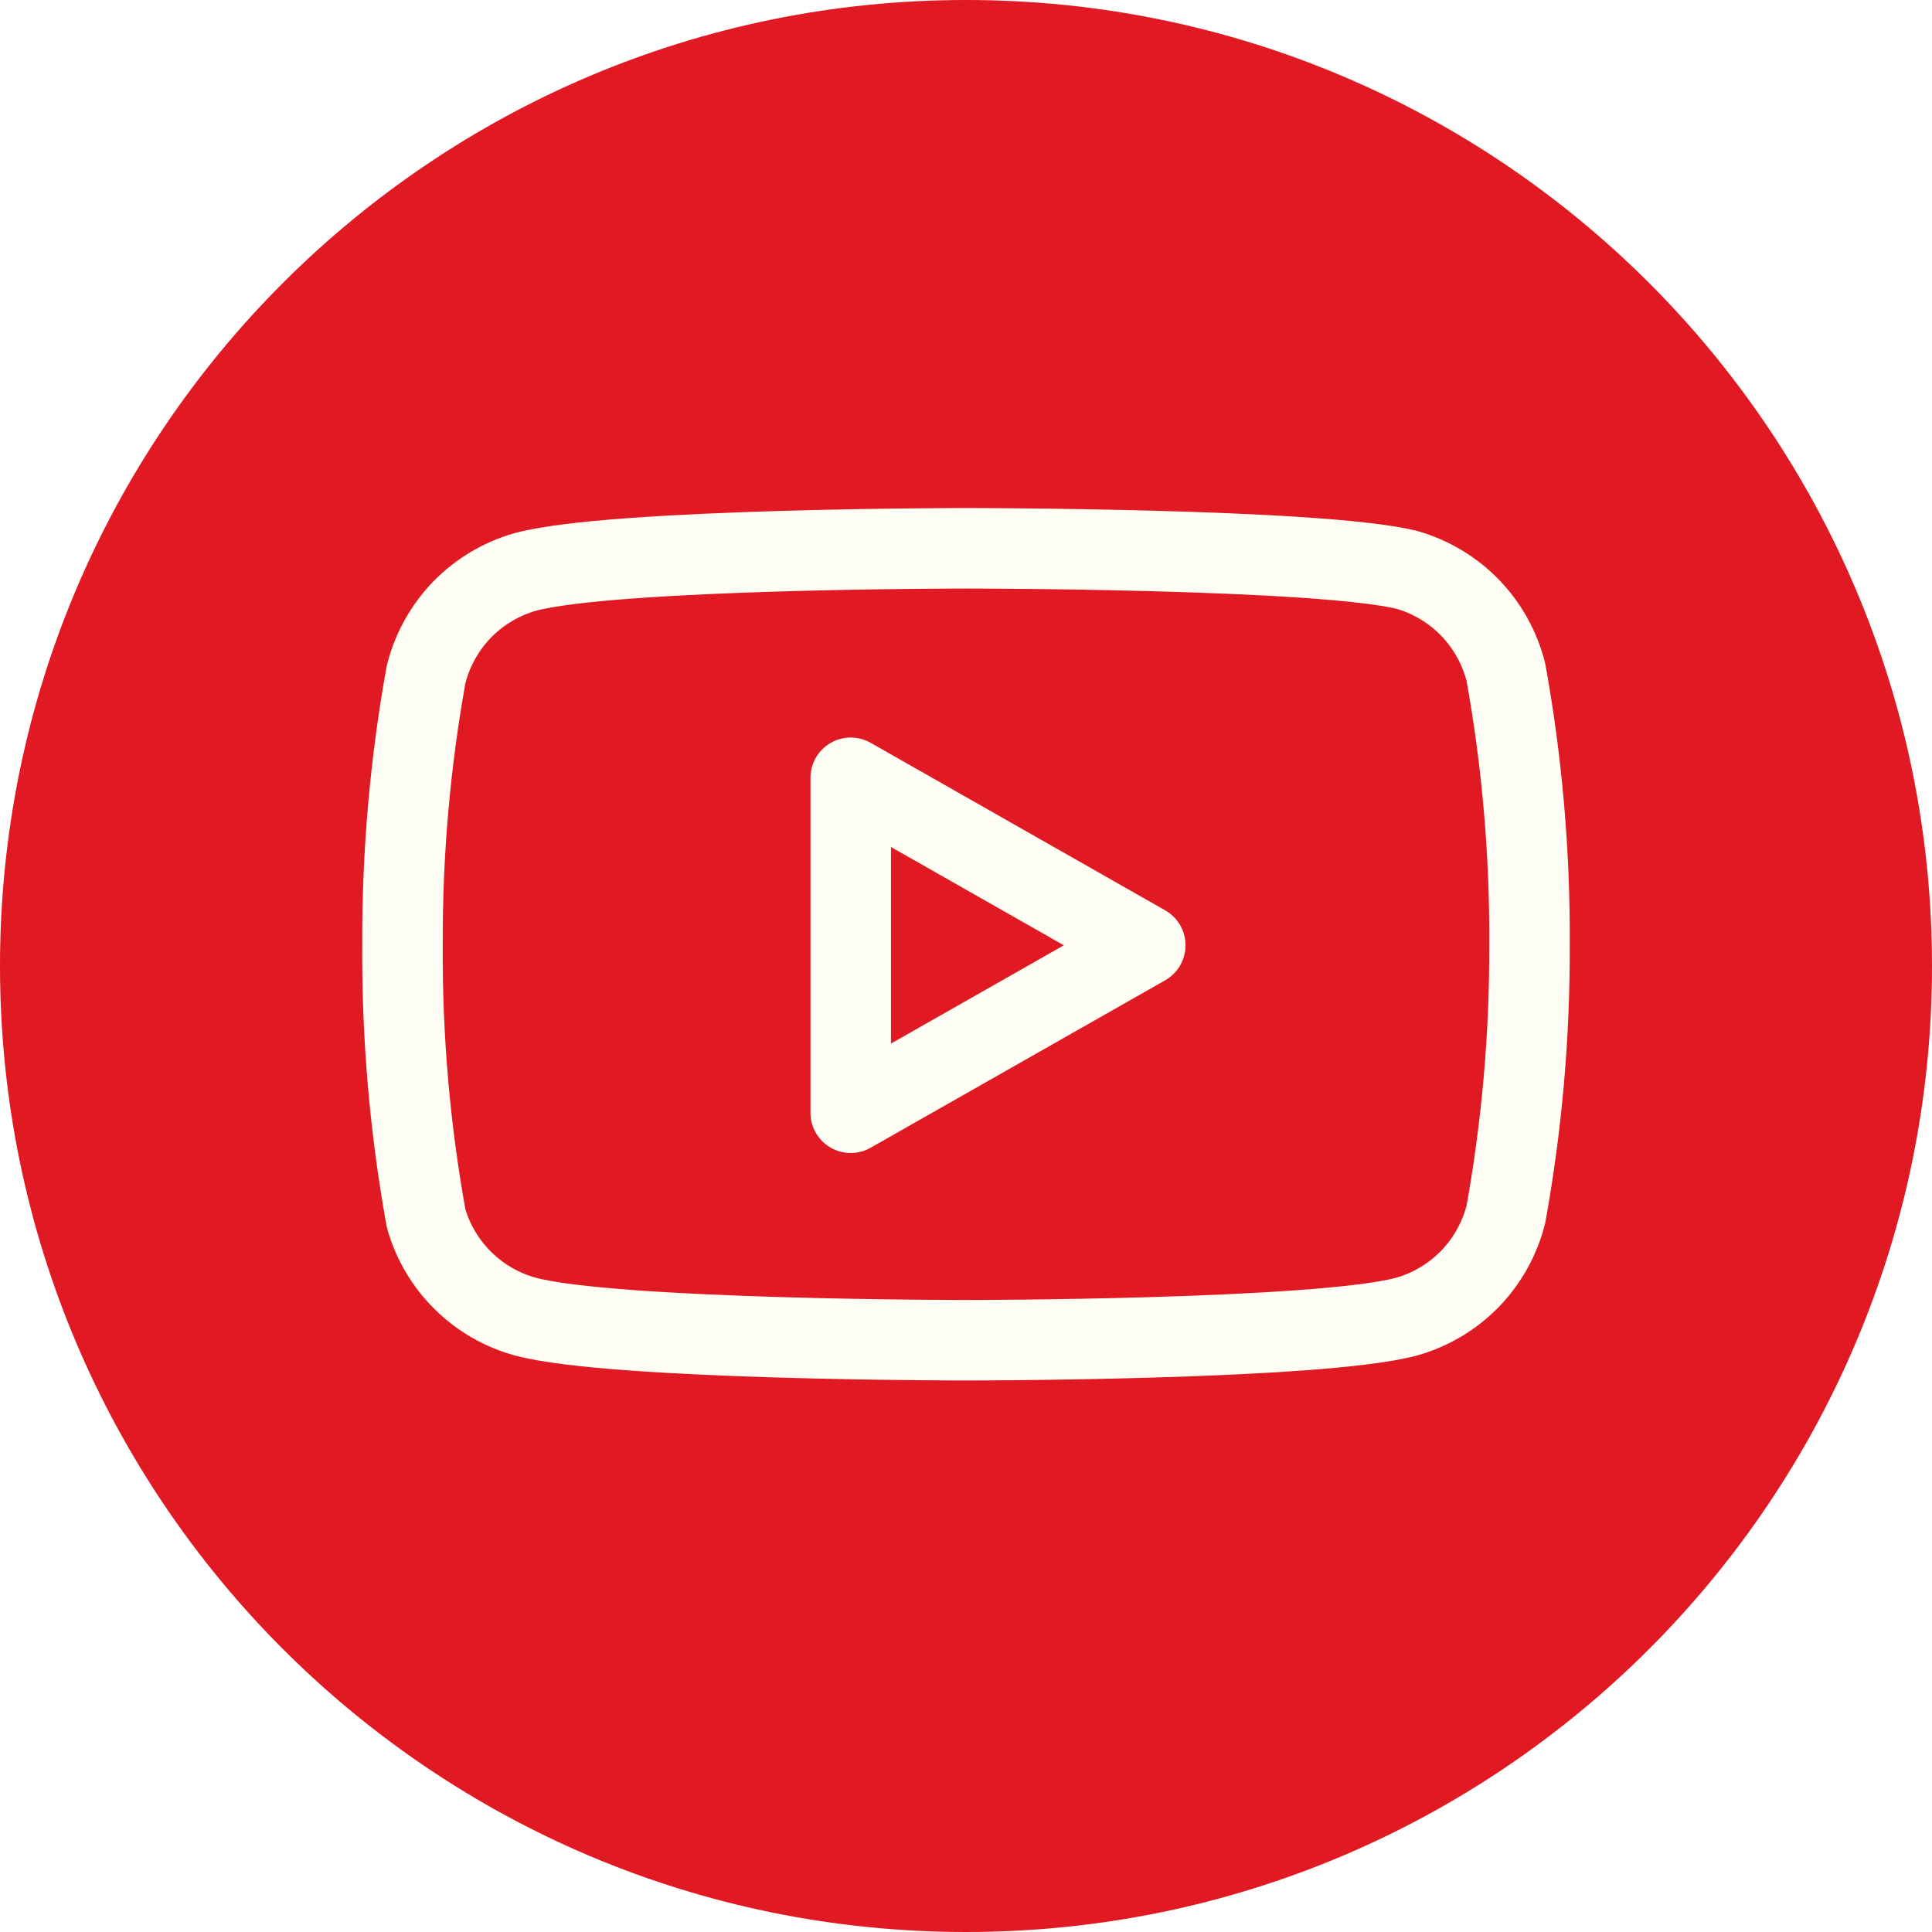
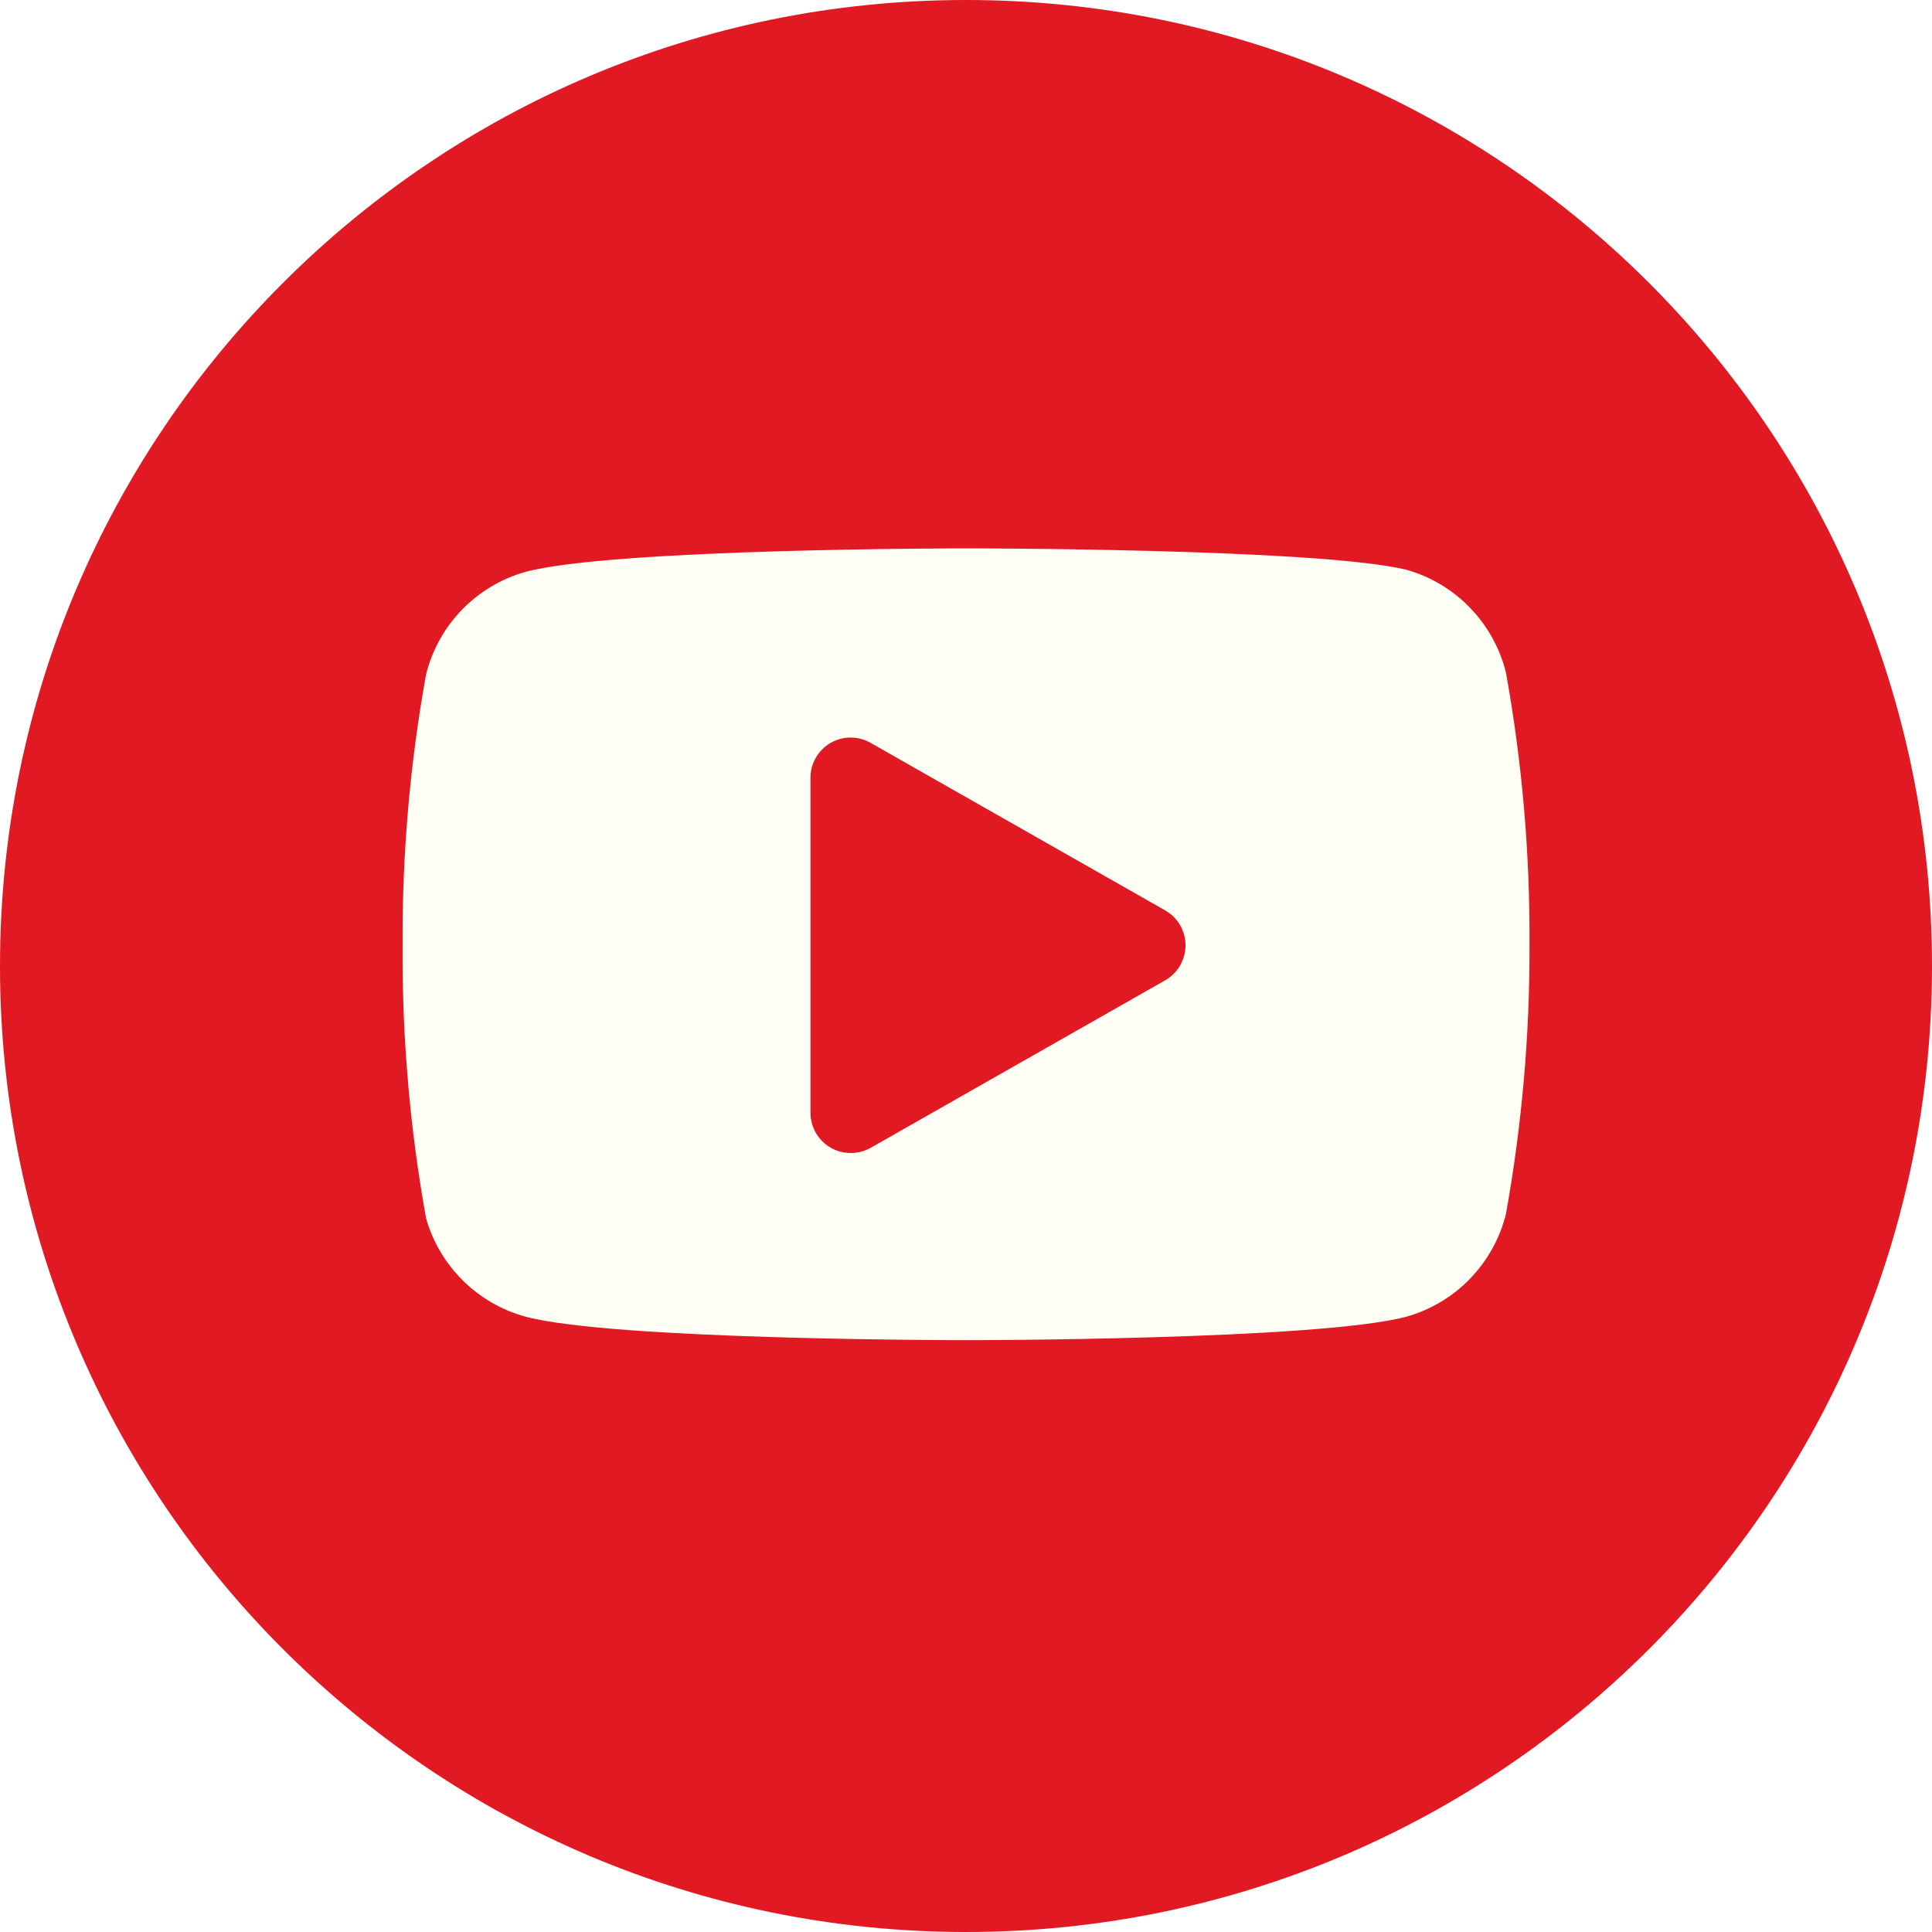
<svg xmlns="http://www.w3.org/2000/svg" width="24" height="24" viewBox="0 0 24 24" fill="none">
  <rect width="24" height="24" rx="12" fill="#E11923" />
-   <path d="M18.707 8.351C18.631 8.049 18.477 7.772 18.261 7.549C18.044 7.325 17.772 7.163 17.472 7.078C16.378 6.811 12 6.811 12 6.811C12 6.811 7.622 6.811 6.528 7.104C6.228 7.189 5.956 7.351 5.739 7.574C5.523 7.798 5.369 8.075 5.293 8.377C5.093 9.487 4.995 10.614 5 11.743C4.993 12.88 5.091 14.015 5.293 15.134C5.376 15.427 5.534 15.693 5.75 15.907C5.966 16.121 6.234 16.276 6.528 16.356C7.622 16.649 12 16.649 12 16.649C12 16.649 16.378 16.649 17.472 16.356C17.772 16.271 18.044 16.109 18.261 15.886C18.477 15.662 18.631 15.386 18.707 15.084C18.906 13.981 19.004 12.863 19 11.743C19.007 10.606 18.909 9.47 18.707 8.351Z" stroke="#FFFFF5" stroke-linecap="round" stroke-linejoin="round" />
-   <path d="M10.568 13.823L14.227 11.743L10.568 9.662V13.823Z" stroke="#FFFFF5" stroke-linecap="round" stroke-linejoin="round" />
+   <path d="M12 6.812C12 6.812 16.378 6.811 17.472 7.078C17.772 7.163 18.044 7.325 18.26 7.549C18.477 7.772 18.631 8.05 18.707 8.352C18.909 9.471 19.007 10.606 19 11.743C19.004 12.863 18.905 13.981 18.707 15.083C18.631 15.385 18.477 15.662 18.26 15.886C18.044 16.109 17.772 16.272 17.472 16.356C16.377 16.649 12 16.648 12 16.648C11.954 16.648 7.617 16.648 6.528 16.356C6.234 16.276 5.966 16.121 5.75 15.907C5.534 15.693 5.376 15.427 5.293 15.135C5.091 14.016 4.994 12.88 5.001 11.743C4.995 10.615 5.092 9.488 5.293 8.377C5.368 8.075 5.522 7.798 5.739 7.574C5.956 7.351 6.228 7.188 6.528 7.104C7.617 6.812 11.954 6.812 12 6.812ZM10.815 9.228C10.661 9.14 10.471 9.14 10.317 9.229C10.163 9.319 10.068 9.484 10.068 9.662V13.823C10.068 14.001 10.163 14.166 10.317 14.256C10.471 14.345 10.661 14.346 10.815 14.259L14.474 12.178C14.63 12.089 14.727 11.923 14.727 11.743C14.727 11.563 14.63 11.398 14.474 11.309L10.815 9.228Z" fill="#FFFFF5" />
</svg>
